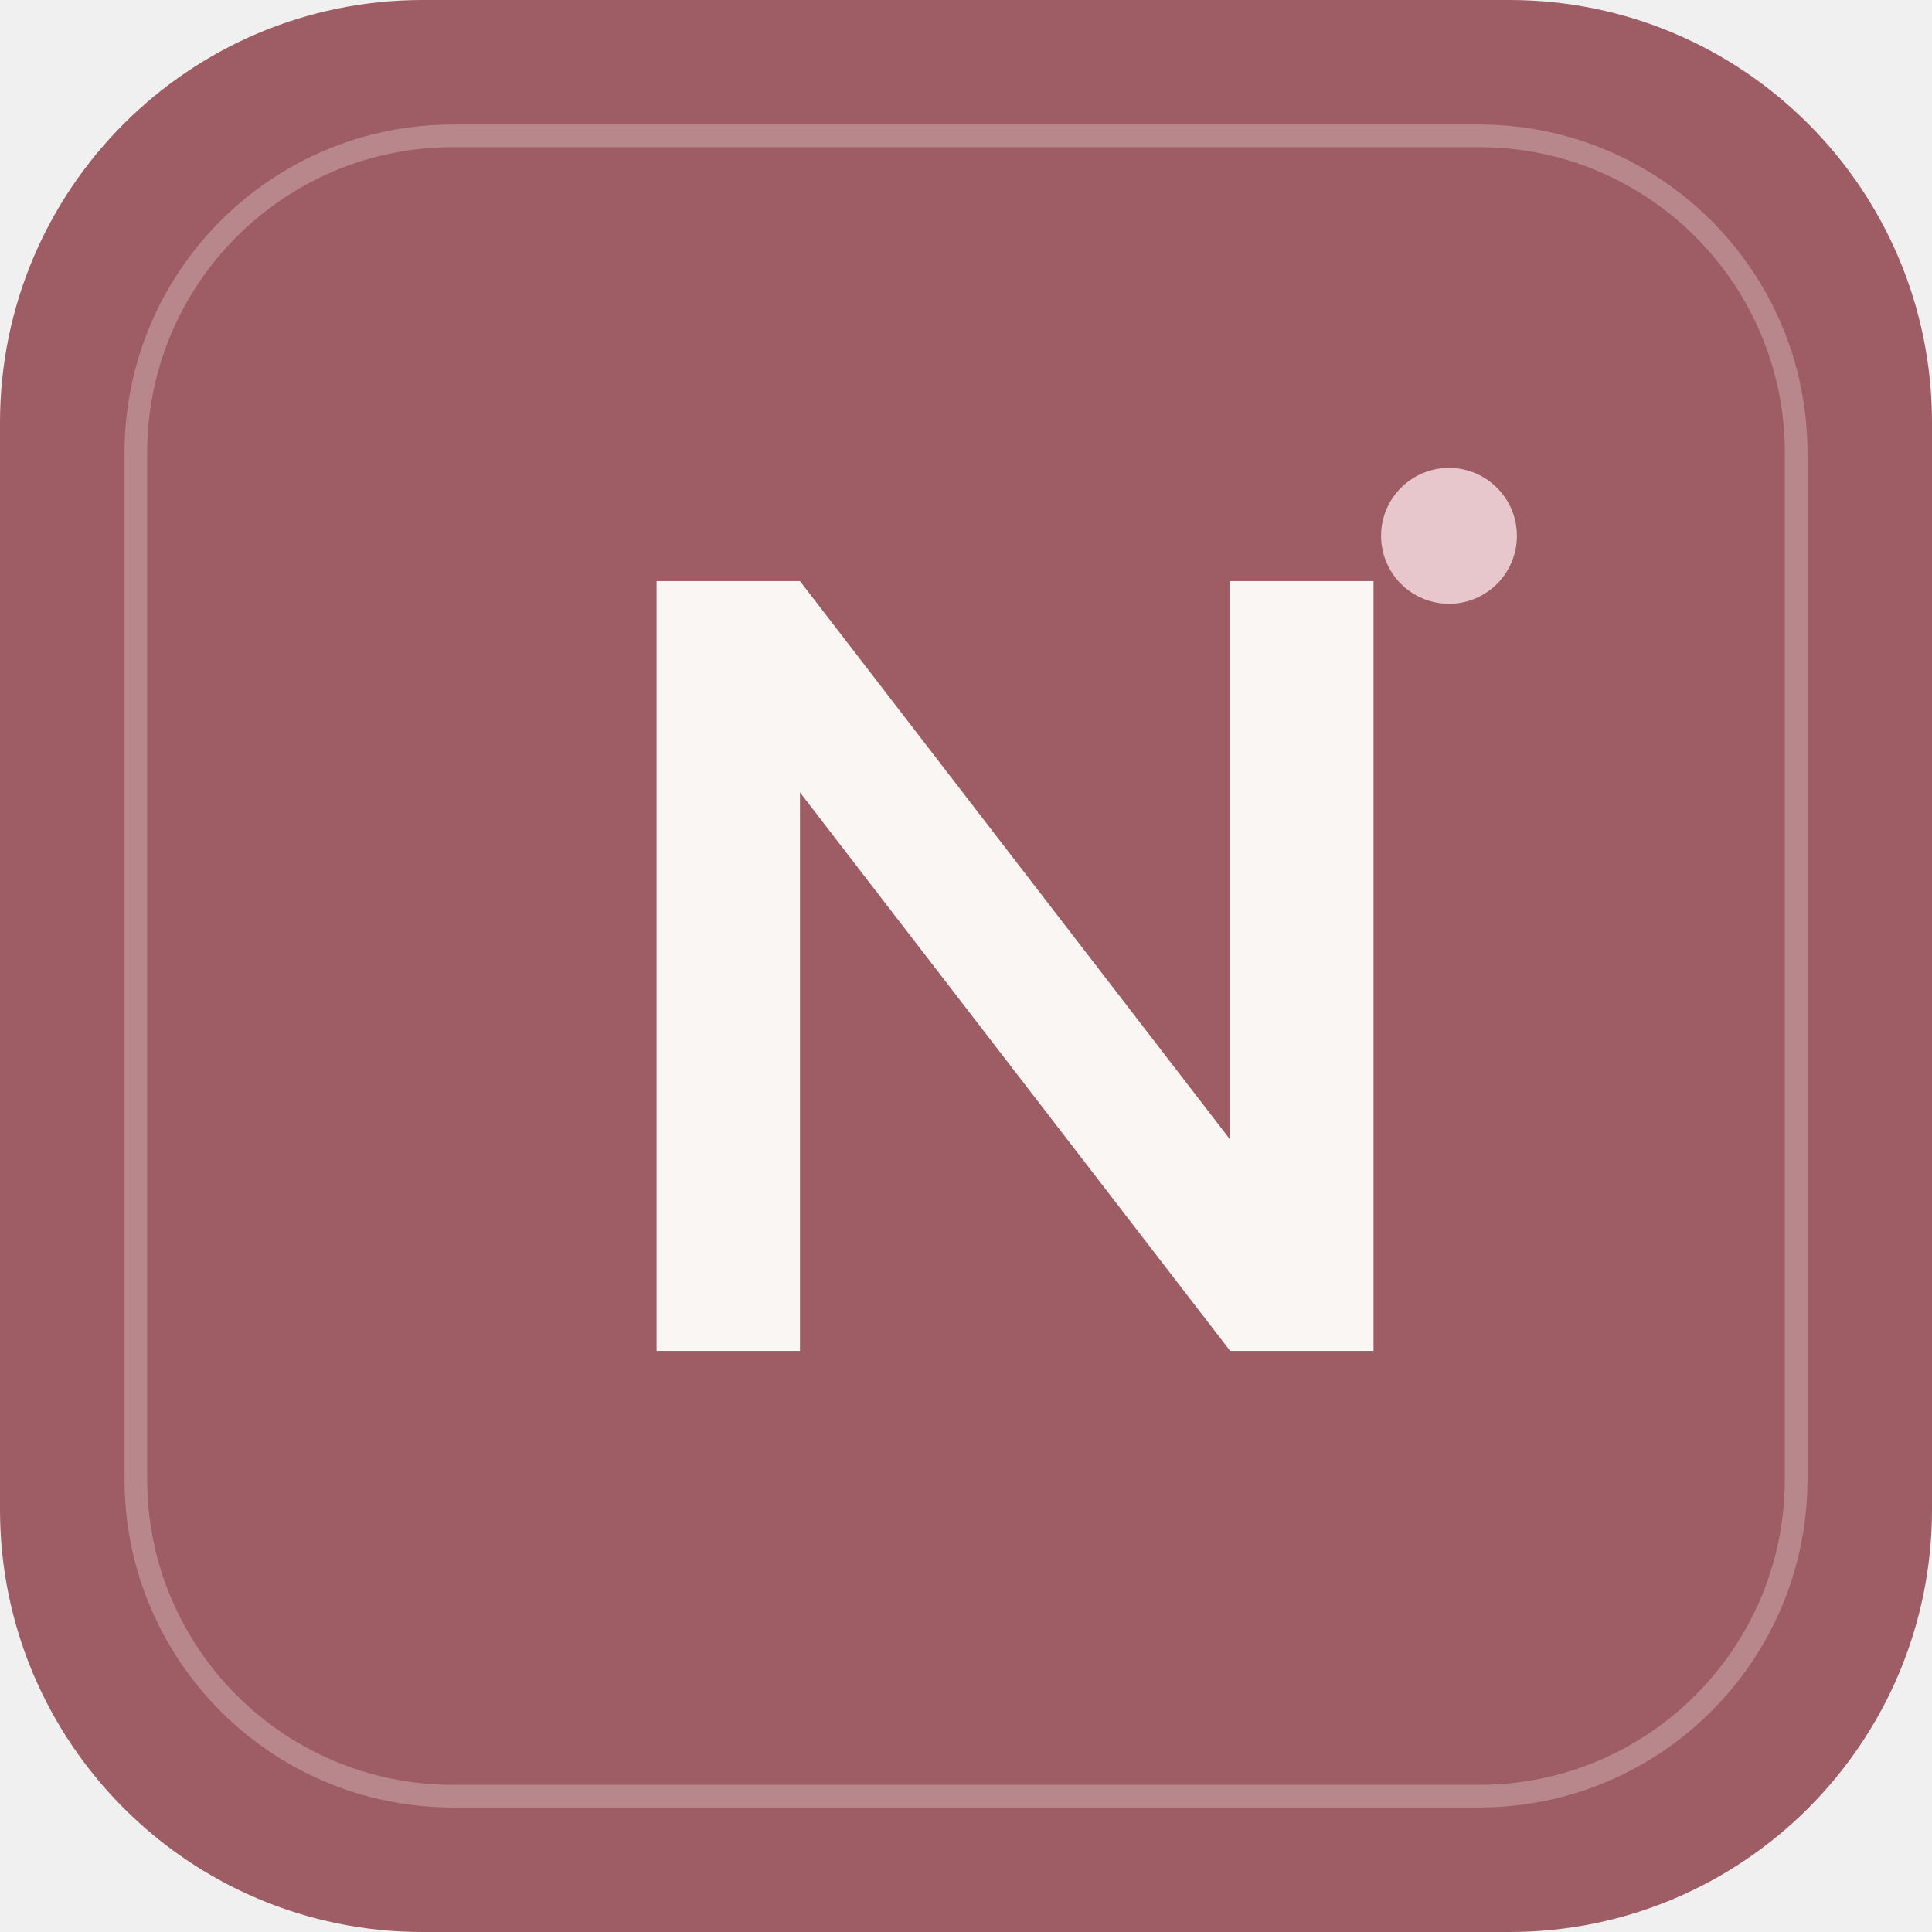
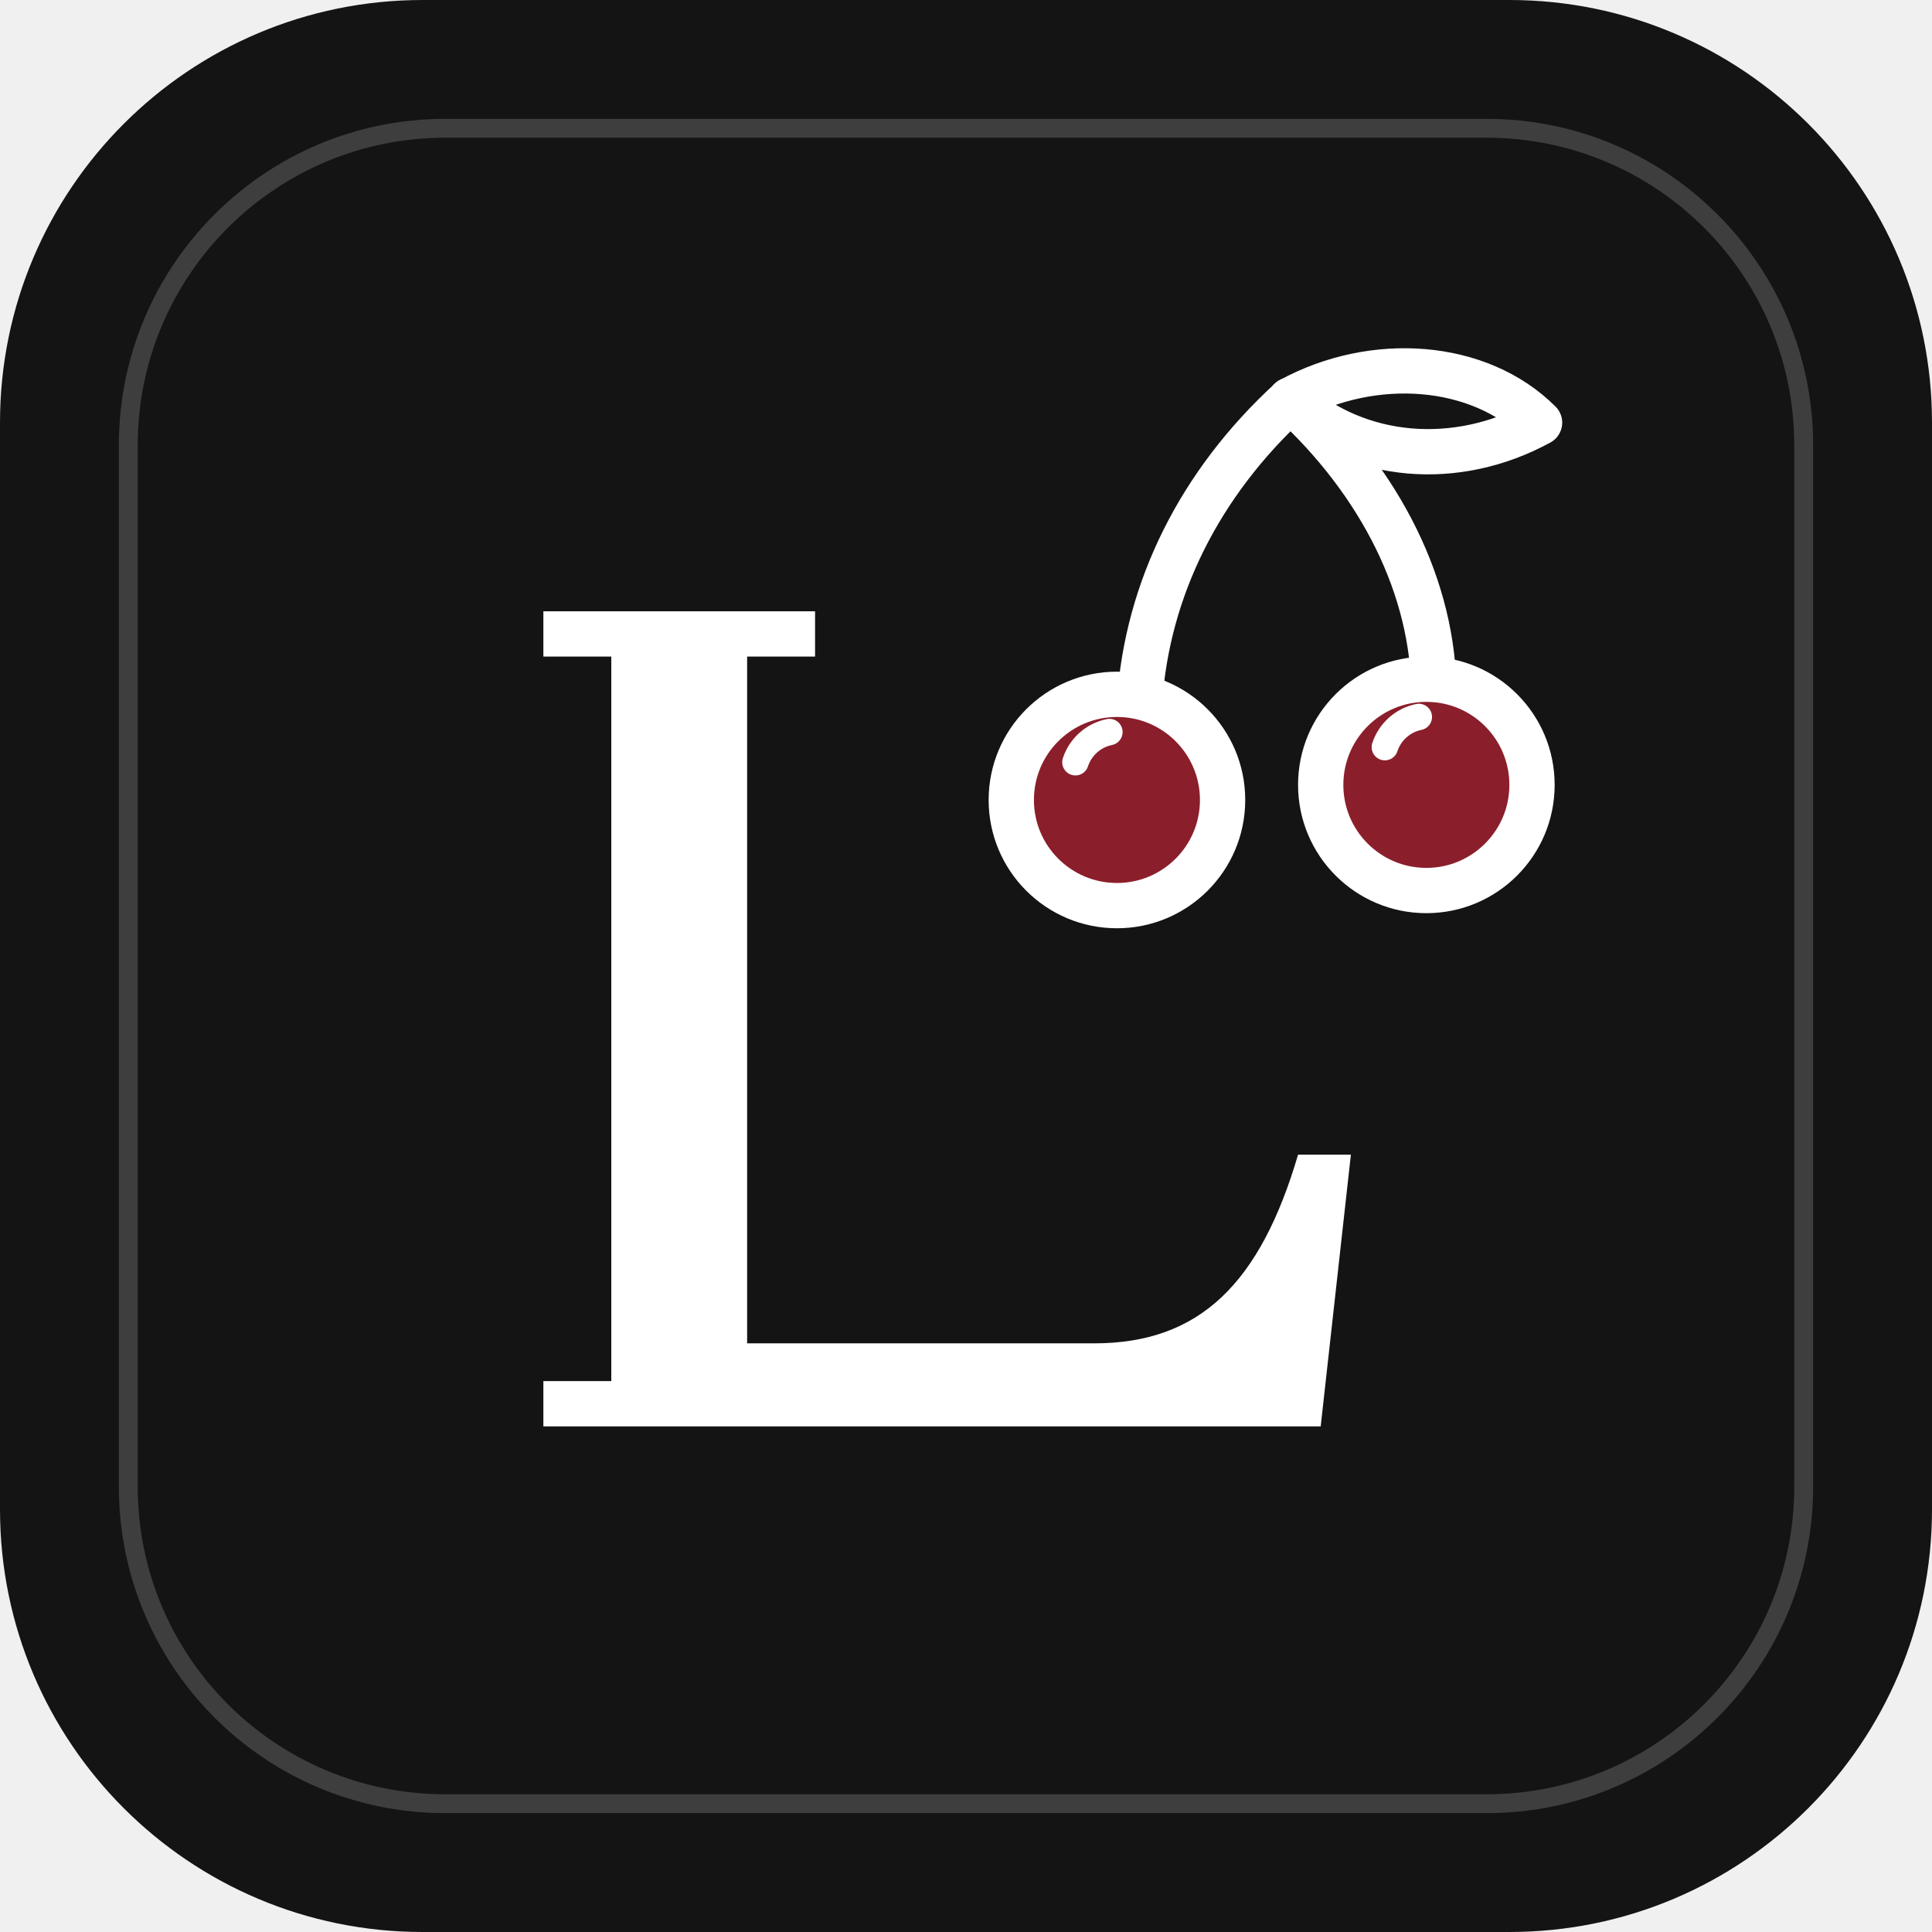
<svg xmlns="http://www.w3.org/2000/svg" viewBox="0 0 512 512" fill="none">
-   <rect width="512" height="512" rx="112" fill="#9E5C64" />
-   <rect x="36" y="36" width="440" height="440" rx="84" stroke="#FAF6F3" stroke-opacity="0.28" stroke-width="6" />
-   <path d="M174 358V154h38l114 148V154h38v204h-38L212 210v148h-38z" fill="#FAF6F3" />
-   <circle cx="384" cy="142" r="18" fill="#E8C7CC" />
+   <rect width="512" height="512" rx="112" fill="#141414" />
+   <rect x="34" y="34" width="444" height="444" rx="84" stroke="#FFFFFF" stroke-opacity="0.18" stroke-width="5" />
+   <path d="M144 162h72v12h-18v182h92c28 0 44-16 54-50h14l-8 72H144v-12h18V174h-18v-12z" fill="#FFFFFF" />
+   <g stroke="#FFFFFF" stroke-width="12" stroke-linecap="round" stroke-linejoin="round" fill="none">
+     <path d="M342 106 C318 128, 304 156, 302 186" />
+     <path d="M342 106 C366 128, 380 156, 380 184" />
+     <path d="M342 106 C364 94, 392 96, 408 112 C386 124, 360 122, 342 106 Z" />
+     <circle cx="296" cy="212" r="28" fill="#8B1E2B" />
+     <circle cx="378" cy="208" r="28" fill="#8B1E2B" />
+     <path d="M285 202 A12 12 0 0 1 294 194" stroke-width="7" />
+     <path d="M367 198 A12 12 0 0 1 376 190" stroke-width="7" />
+   </g>
</svg>
